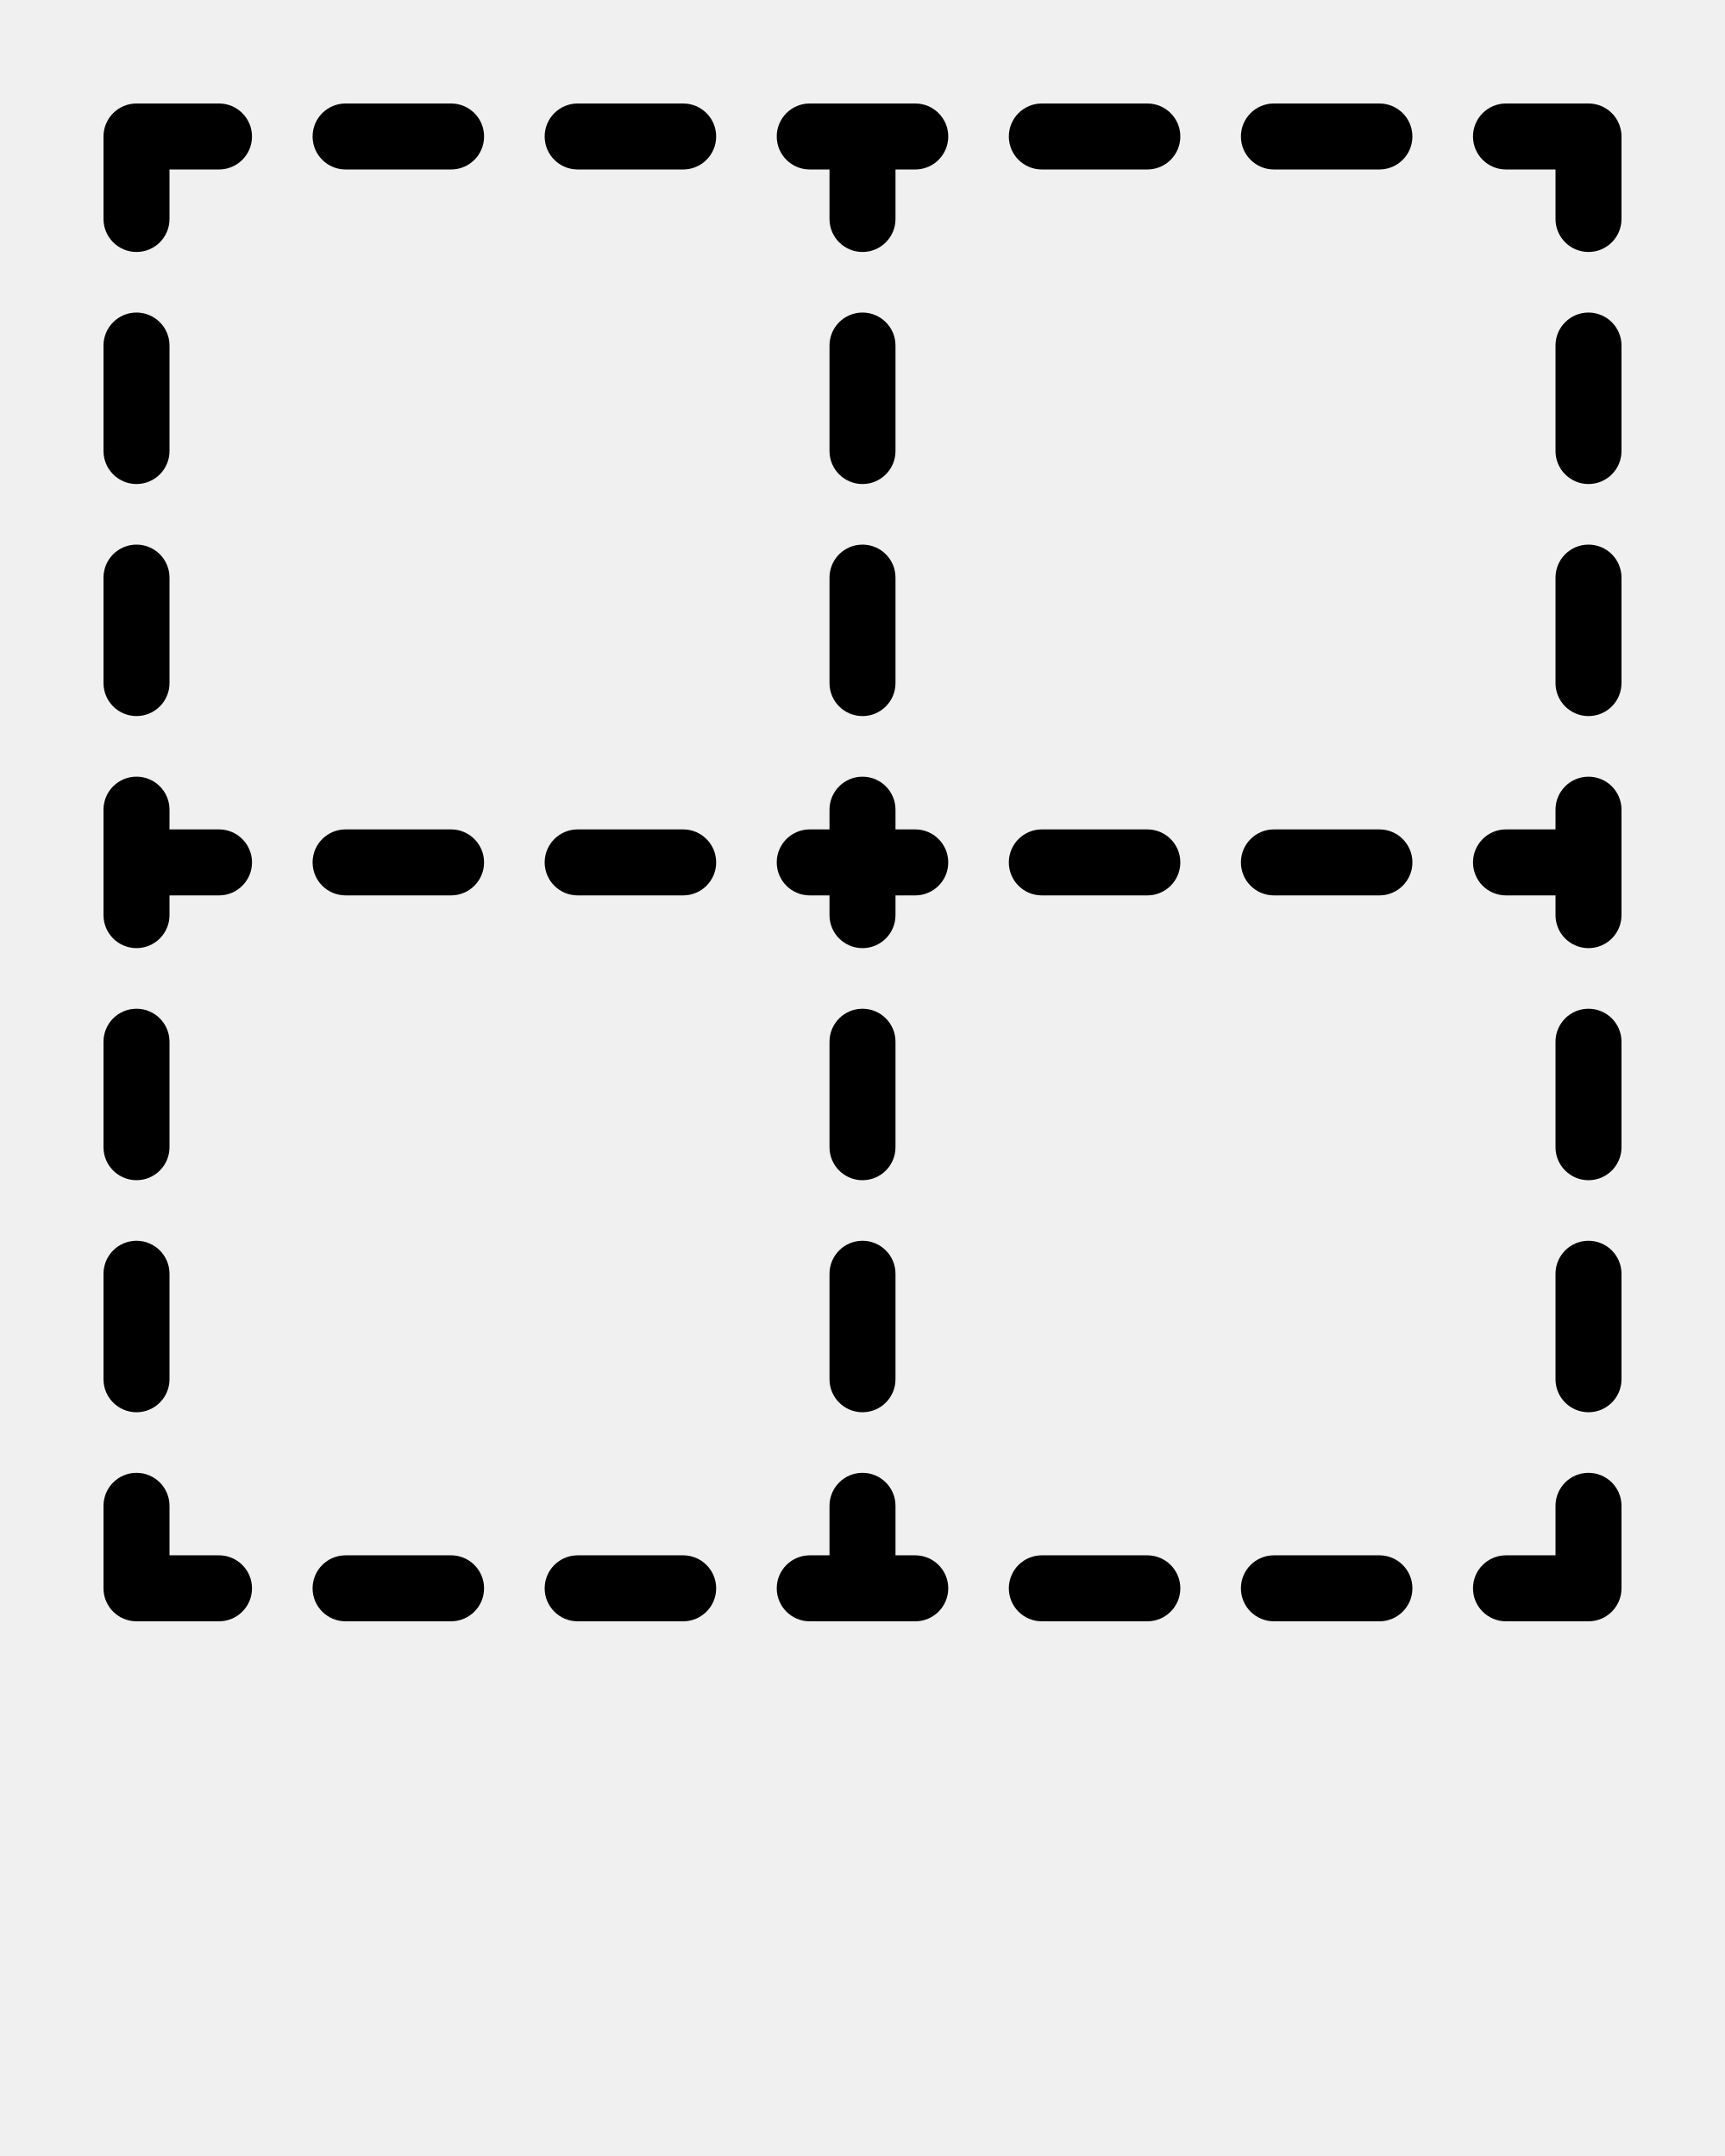
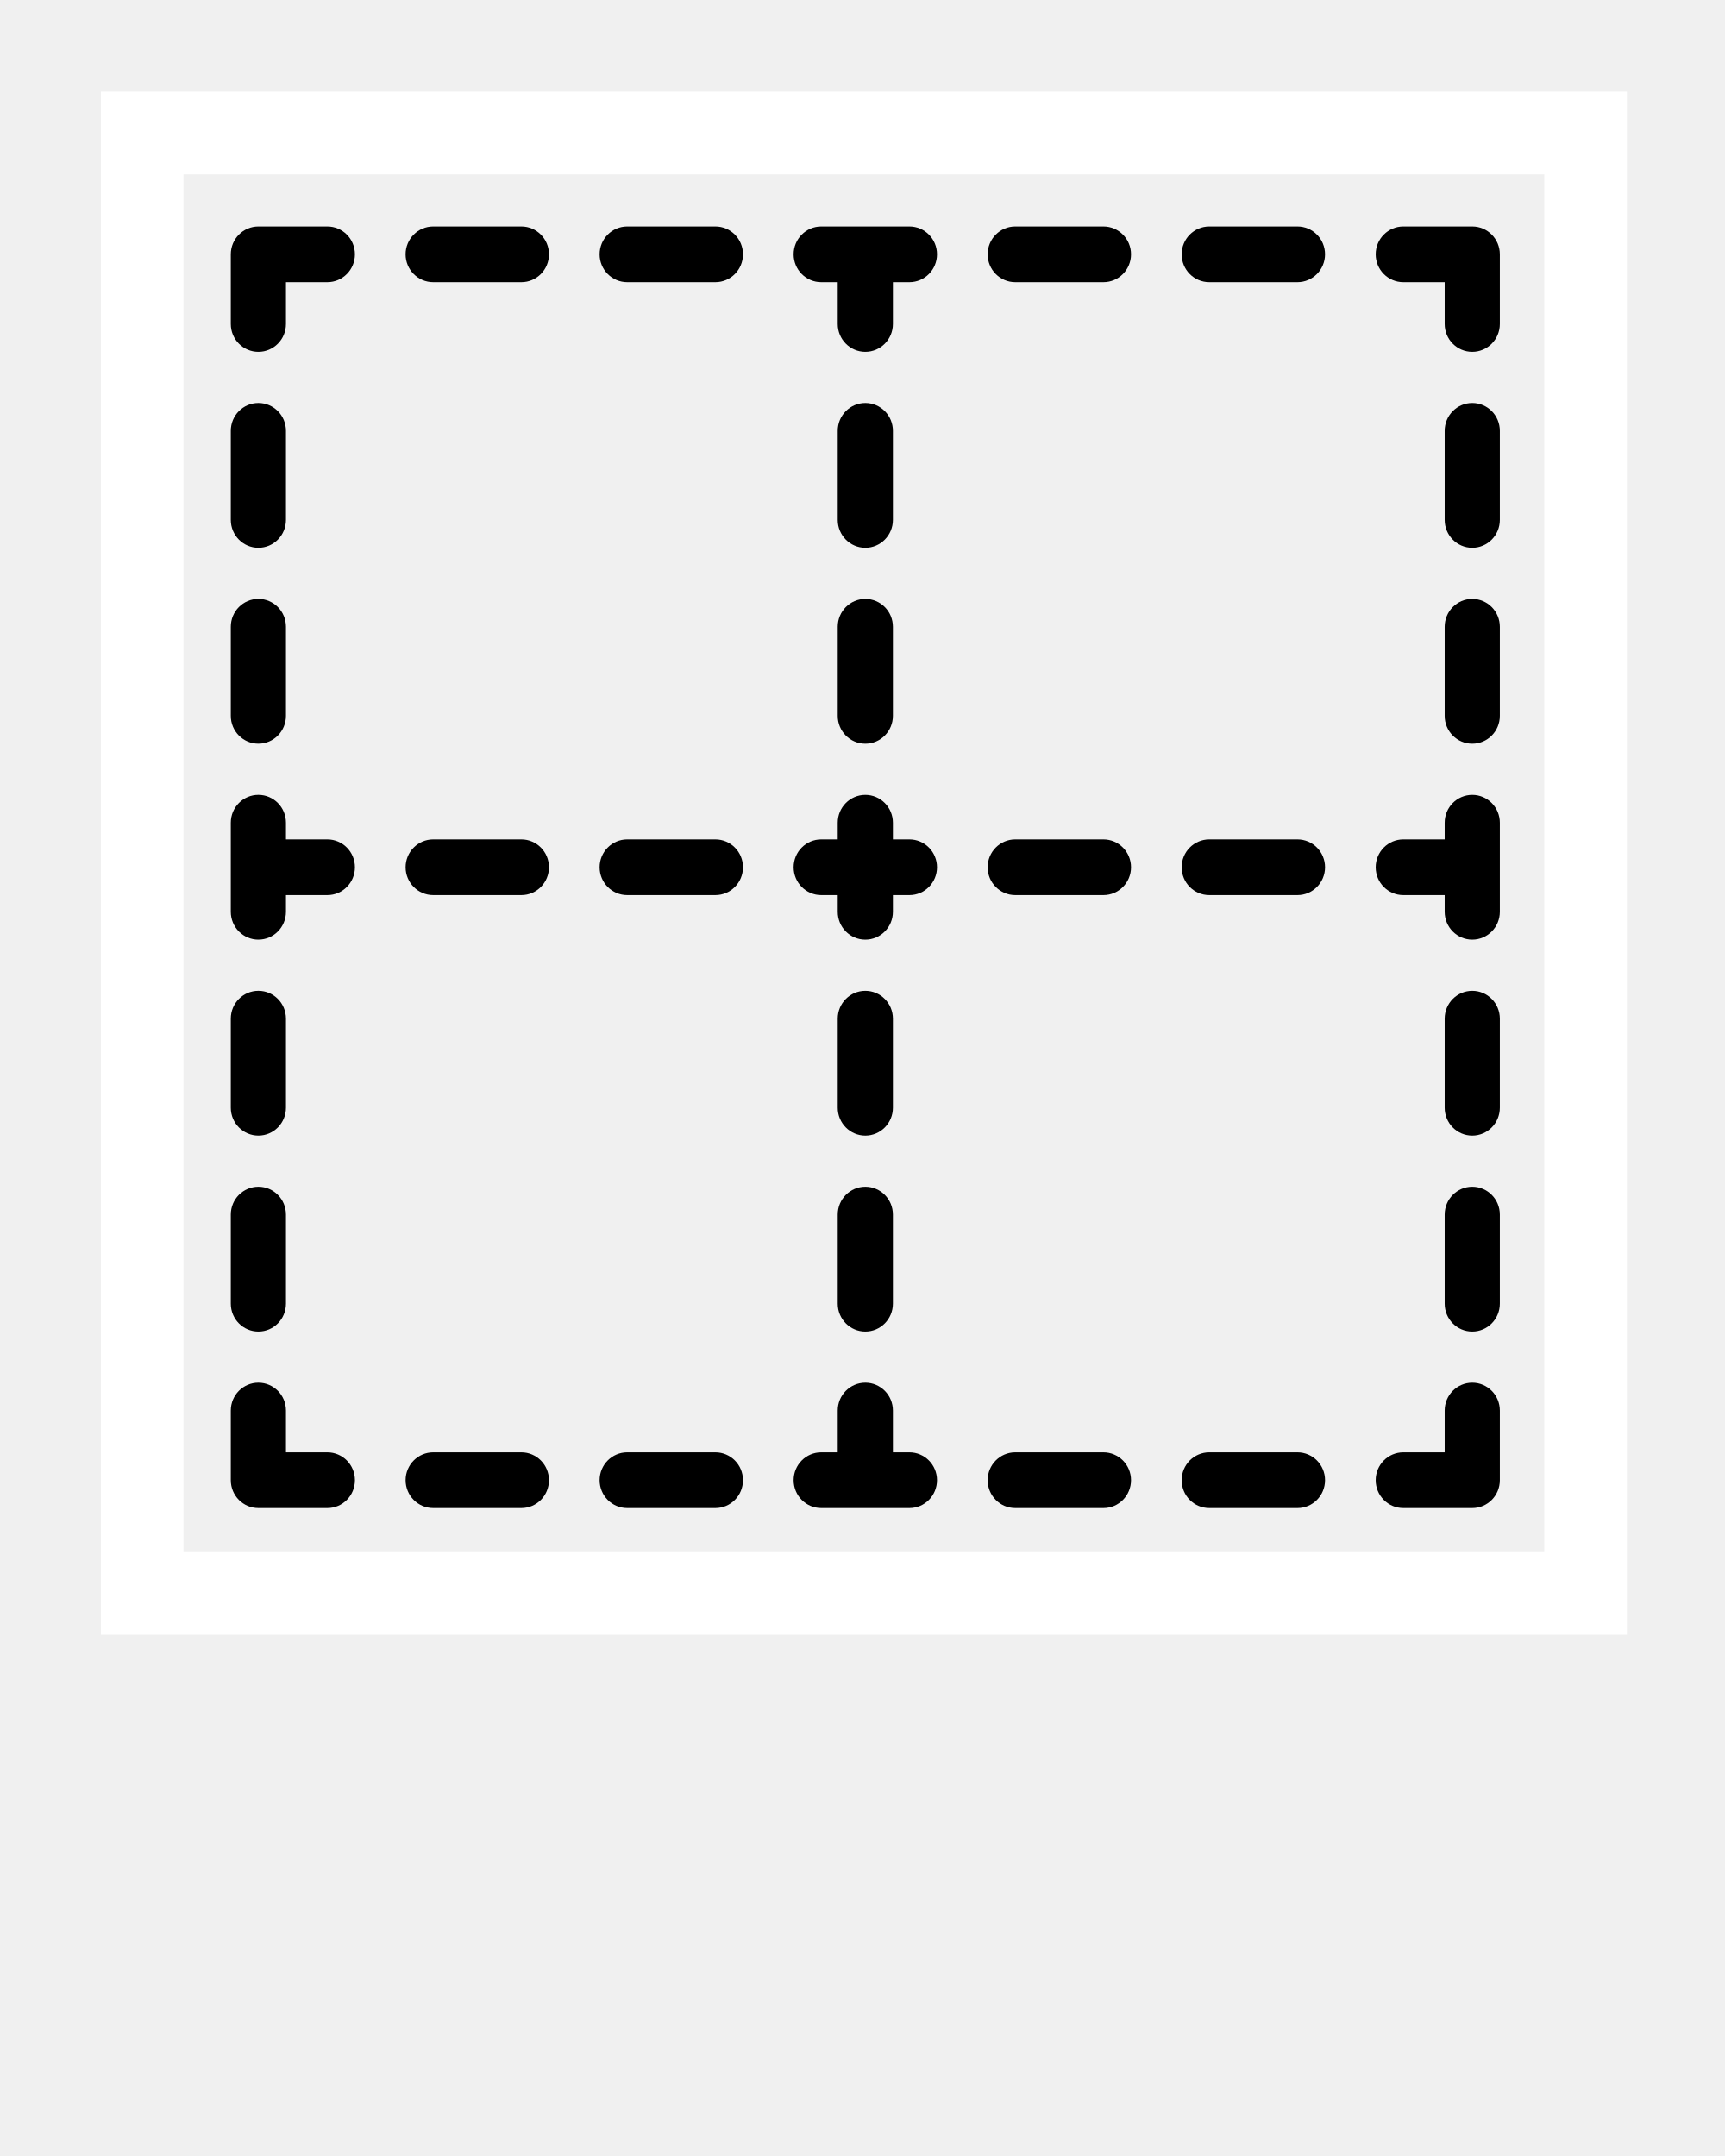
- <svg xmlns="http://www.w3.org/2000/svg" viewBox="0 0 100 125" x="0px" y="0px">
-   <g data-name="Layer 2">
-     <path d="M92.087,85.391a1.913,1.913,0,0,0-1.913,1.913v2.87H87.304a1.913,1.913,0,1,0,0,3.826H92.087A1.913,1.913,0,0,0,94,92.087V87.304A1.913,1.913,0,0,0,92.087,85.391Z" />
-     <path d="M73.85,94h6.116a1.913,1.913,0,1,0,0-3.826H73.85A1.913,1.913,0,0,0,73.85,94Z" />
-     <path d="M60.396,94h6.116a1.913,1.913,0,0,0,0-3.826H60.396a1.913,1.913,0,0,0,0,3.826Z" />
-     <path d="M33.488,94H39.604a1.913,1.913,0,0,0,0-3.826H33.488a1.913,1.913,0,0,0,0,3.826Z" />
-     <path d="M46.942,94h6.116a1.913,1.913,0,1,0,0-3.826H51.913V87.304a1.913,1.913,0,1,0-3.826,0v2.87H46.942a1.913,1.913,0,1,0,0,3.826Z" />
-     <path d="M26.15,90.174H20.034a1.913,1.913,0,0,0,0,3.826h6.115a1.913,1.913,0,1,0,0-3.826Z" />
-     <path d="M7.913,94h4.783a1.913,1.913,0,1,0,0-3.826H9.826V87.304a1.913,1.913,0,1,0-3.826,0V92.087A1.913,1.913,0,0,0,7.913,94Z" />
-     <path d="M7.913,81.879a1.913,1.913,0,0,0,1.913-1.913V73.85a1.913,1.913,0,1,0-3.826,0V79.966A1.913,1.913,0,0,0,7.913,81.879Z" />
-     <path d="M7.913,68.425a1.913,1.913,0,0,0,1.913-1.913V60.397a1.913,1.913,0,0,0-3.826,0v6.116A1.913,1.913,0,0,0,7.913,68.425Z" />
-     <path d="M7.913,54.97a1.913,1.913,0,0,0,1.913-1.913V51.913h2.87a1.913,1.913,0,1,0,0-3.826H9.826V46.942a1.913,1.913,0,0,0-3.826,0v6.116A1.913,1.913,0,0,0,7.913,54.97Z" />
-     <path d="M7.913,41.516a1.913,1.913,0,0,0,1.913-1.913V33.488a1.913,1.913,0,1,0-3.826,0v6.116A1.913,1.913,0,0,0,7.913,41.516Z" />
-     <path d="M7.913,28.063a1.913,1.913,0,0,0,1.913-1.913V20.034A1.913,1.913,0,1,0,6,20.034v6.116A1.913,1.913,0,0,0,7.913,28.063Z" />
-     <path d="M7.913,14.609a1.913,1.913,0,0,0,1.913-1.913V9.826h2.87a1.913,1.913,0,1,0,0-3.826H7.913A1.913,1.913,0,0,0,6,7.913v4.783A1.913,1.913,0,0,0,7.913,14.609Z" />
-     <path d="M33.488,9.826H39.604A1.913,1.913,0,1,0,39.604,6H33.488a1.913,1.913,0,1,0,0,3.826Z" />
-     <path d="M26.15,6H20.034a1.913,1.913,0,1,0,0,3.826H26.15A1.913,1.913,0,1,0,26.15,6Z" />
-     <path d="M60.396,9.826h6.116a1.913,1.913,0,1,0,0-3.826H60.396a1.913,1.913,0,1,0,0,3.826Z" />
-     <path d="M73.85,9.826h6.115a1.913,1.913,0,1,0,0-3.826H73.85a1.913,1.913,0,1,0,0,3.826Z" />
-     <path d="M92.087,6H87.304a1.913,1.913,0,1,0,0,3.826h2.87v2.87a1.913,1.913,0,1,0,3.826,0V7.913A1.913,1.913,0,0,0,92.087,6Z" />
-     <path d="M92.087,31.575a1.913,1.913,0,0,0-1.913,1.913v6.116a1.913,1.913,0,0,0,3.826,0V33.488A1.913,1.913,0,0,0,92.087,31.575Z" />
-     <path d="M92.087,18.121a1.913,1.913,0,0,0-1.913,1.913v6.116a1.913,1.913,0,1,0,3.826,0V20.034A1.913,1.913,0,0,0,92.087,18.121Z" />
-     <path d="M92.087,71.937a1.913,1.913,0,0,0-1.913,1.913V79.966A1.913,1.913,0,1,0,94,79.966V73.85A1.913,1.913,0,0,0,92.087,71.937Z" />
-     <path d="M92.087,58.484a1.913,1.913,0,0,0-1.913,1.913v6.116a1.913,1.913,0,0,0,3.826,0V60.397A1.913,1.913,0,0,0,92.087,58.484Z" />
-     <path d="M92.087,45.03a1.913,1.913,0,0,0-1.913,1.913V48.087H87.304a1.913,1.913,0,1,0,0,3.826h2.87v1.145a1.913,1.913,0,0,0,3.826,0V46.943A1.913,1.913,0,0,0,92.087,45.03Z" />
-     <path d="M51.913,9.826h1.145a1.913,1.913,0,1,0,0-3.826H46.942a1.913,1.913,0,1,0,0,3.826H48.087v2.87a1.913,1.913,0,1,0,3.826,0Z" />
-     <path d="M51.913,20.034a1.913,1.913,0,1,0-3.826,0v6.116a1.913,1.913,0,1,0,3.826,0Z" />
-     <path d="M50,31.575a1.913,1.913,0,0,0-1.913,1.913v6.116a1.913,1.913,0,0,0,3.826,0V33.488A1.913,1.913,0,0,0,50,31.575Z" />
-     <path d="M50,71.937a1.913,1.913,0,0,0-1.913,1.913V79.966a1.913,1.913,0,1,0,3.826,0V73.85A1.913,1.913,0,0,0,50,71.937Z" />
-     <path d="M51.913,60.397a1.913,1.913,0,0,0-3.826,0v6.116a1.913,1.913,0,0,0,3.826,0Z" />
-     <path d="M73.85,51.913h6.116a1.913,1.913,0,1,0,0-3.826H73.85a1.913,1.913,0,0,0,0,3.826Z" />
-     <path d="M60.396,51.913h6.116a1.913,1.913,0,0,0,0-3.826H60.396a1.913,1.913,0,0,0,0,3.826Z" />
-     <path d="M26.15,48.087H20.034a1.913,1.913,0,0,0,0,3.826h6.115a1.913,1.913,0,1,0,0-3.826Z" />
-     <path d="M46.942,51.913H48.087v1.145a1.913,1.913,0,0,0,3.826,0V51.913h1.145a1.913,1.913,0,1,0,0-3.826H51.913V46.943a1.913,1.913,0,1,0-3.826,0V48.087H46.942a1.913,1.913,0,1,0,0,3.826Z" />
-     <path d="M33.488,51.913H39.604a1.913,1.913,0,0,0,0-3.826H33.488a1.913,1.913,0,0,0,0,3.826Z" />
+ <svg xmlns="http://www.w3.org/2000/svg" viewBox="0 0 100 125" x="0px" y="0px" version="1.1" id="svg151">
+   <defs id="defs155" />
+   <g data-name="Layer 2" id="g149" style="stroke-width:1.119;stroke-miterlimit:4;stroke-dasharray:none" transform="matrix(0.8360032,0,0,0.844364,8.3636,8.063005)">
+     <path d="m 92.087,85.391 a 1.913,1.913 0 0 0 -1.913,1.913 v 2.87 h -2.87 a 1.913,1.913 0 1 0 0,3.826 H 92.087 A 1.913,1.913 0 0 0 94,92.087 V 87.304 A 1.913,1.913 0 0 0 92.087,85.391 Z" id="path83" style="stroke-width:1.119;stroke-miterlimit:4;stroke-dasharray:none" />
+     <path d="m 73.85,94 h 6.116 a 1.913,1.913 0 1 0 0,-3.826 H 73.85 A 1.913,1.913 0 0 0 73.85,94 Z" id="path85" style="stroke-width:1.119;stroke-miterlimit:4;stroke-dasharray:none" />
+     <path d="m 60.396,94 h 6.116 a 1.913,1.913 0 0 0 0,-3.826 H 60.396 a 1.913,1.913 0 0 0 0,3.826 z" id="path87" style="stroke-width:1.119;stroke-miterlimit:4;stroke-dasharray:none" />
+     <path d="m 33.488,94 h 6.116 a 1.913,1.913 0 0 0 0,-3.826 h -6.116 a 1.913,1.913 0 0 0 0,3.826 z" id="path89" style="stroke-width:1.119;stroke-miterlimit:4;stroke-dasharray:none" />
+     <path d="m 46.942,94 h 6.116 a 1.913,1.913 0 1 0 0,-3.826 H 51.913 v -2.87 a 1.913,1.913 0 1 0 -3.826,0 v 2.87 h -1.145 a 1.913,1.913 0 1 0 0,3.826 z" id="path91" style="stroke-width:1.119;stroke-miterlimit:4;stroke-dasharray:none" />
+     <path d="m 26.15,90.174 h -6.115 a 1.913,1.913 0 0 0 0,3.826 h 6.115 a 1.913,1.913 0 1 0 0,-3.826 z" id="path93" style="stroke-width:1.119;stroke-miterlimit:4;stroke-dasharray:none" />
+     <path d="m 7.913,94 h 4.783 a 1.913,1.913 0 1 0 0,-3.826 H 9.826 V 87.304 A 1.913,1.913 0 1 0 6,87.304 V 92.087 A 1.913,1.913 0 0 0 7.913,94 Z" id="path95" style="stroke-width:1.119;stroke-miterlimit:4;stroke-dasharray:none" />
+     <path d="m 7.913,81.879 a 1.913,1.913 0 0 0 1.913,-1.913 v -6.116 a 1.913,1.913 0 1 0 -3.826,0 V 79.966 A 1.913,1.913 0 0 0 7.913,81.879 Z" id="path97" style="stroke-width:1.119;stroke-miterlimit:4;stroke-dasharray:none" />
+     <path d="m 7.913,68.425 a 1.913,1.913 0 0 0 1.913,-1.913 v -6.116 a 1.913,1.913 0 0 0 -3.826,0 v 6.116 A 1.913,1.913 0 0 0 7.913,68.425 Z" id="path99" style="stroke-width:1.119;stroke-miterlimit:4;stroke-dasharray:none" />
+     <path d="m 7.913,54.97 a 1.913,1.913 0 0 0 1.913,-1.913 V 51.913 h 2.87 a 1.913,1.913 0 1 0 0,-3.826 H 9.826 v -1.145 a 1.913,1.913 0 0 0 -3.826,0 v 6.116 a 1.913,1.913 0 0 0 1.913,1.913 z" id="path101" style="stroke-width:1.119;stroke-miterlimit:4;stroke-dasharray:none" />
+     <path d="m 7.913,41.516 a 1.913,1.913 0 0 0 1.913,-1.913 v -6.116 a 1.913,1.913 0 1 0 -3.826,0 v 6.116 A 1.913,1.913 0 0 0 7.913,41.516 Z" id="path103" style="stroke-width:1.119;stroke-miterlimit:4;stroke-dasharray:none" />
+     <path d="m 7.913,28.063 a 1.913,1.913 0 0 0 1.913,-1.913 V 20.034 a 1.913,1.913 0 1 0 -3.826,0 v 6.116 a 1.913,1.913 0 0 0 1.913,1.913 z" id="path105" style="stroke-width:1.119;stroke-miterlimit:4;stroke-dasharray:none" />
+     <path d="m 7.913,14.609 a 1.913,1.913 0 0 0 1.913,-1.913 V 9.826 h 2.87 A 1.913,1.913 0 1 0 12.696,6 H 7.913 A 1.913,1.913 0 0 0 6,7.913 v 4.783 a 1.913,1.913 0 0 0 1.913,1.913 z" id="path107" style="stroke-width:1.119;stroke-miterlimit:4;stroke-dasharray:none" />
+     <path d="M 33.488,9.826 H 39.604 A 1.913,1.913 0 1 0 39.604,6 h -6.116 a 1.913,1.913 0 1 0 0,3.826 z" id="path109" style="stroke-width:1.119;stroke-miterlimit:4;stroke-dasharray:none" />
+     <path d="m 26.15,6 h -6.116 a 1.913,1.913 0 1 0 0,3.826 H 26.15 A 1.913,1.913 0 1 0 26.15,6 Z" id="path111" style="stroke-width:1.119;stroke-miterlimit:4;stroke-dasharray:none" />
+     <path d="m 60.396,9.826 h 6.116 A 1.913,1.913 0 1 0 66.512,6 H 60.396 a 1.913,1.913 0 1 0 0,3.826 z" id="path113" style="stroke-width:1.119;stroke-miterlimit:4;stroke-dasharray:none" />
+     <path d="m 73.85,9.826 h 6.115 a 1.913,1.913 0 1 0 0,-3.826 h -6.115 a 1.913,1.913 0 1 0 0,3.826 z" id="path115" style="stroke-width:1.119;stroke-miterlimit:4;stroke-dasharray:none" />
+     <path d="m 92.087,6 h -4.783 a 1.913,1.913 0 1 0 0,3.826 h 2.87 v 2.87 a 1.913,1.913 0 1 0 3.826,0 V 7.913 A 1.913,1.913 0 0 0 92.087,6 Z" id="path117" style="stroke-width:1.119;stroke-miterlimit:4;stroke-dasharray:none" />
+     <path d="m 92.087,31.575 a 1.913,1.913 0 0 0 -1.913,1.913 v 6.116 a 1.913,1.913 0 0 0 3.826,0 V 33.488 A 1.913,1.913 0 0 0 92.087,31.575 Z" id="path119" style="stroke-width:1.119;stroke-miterlimit:4;stroke-dasharray:none" />
+     <path d="m 92.087,18.121 a 1.913,1.913 0 0 0 -1.913,1.913 v 6.116 a 1.913,1.913 0 1 0 3.826,0 V 20.034 A 1.913,1.913 0 0 0 92.087,18.121 Z" id="path121" style="stroke-width:1.119;stroke-miterlimit:4;stroke-dasharray:none" />
+     <path d="m 92.087,71.937 a 1.913,1.913 0 0 0 -1.913,1.913 V 79.966 a 1.913,1.913 0 1 0 3.826,0 v -6.116 a 1.913,1.913 0 0 0 -1.913,-1.913 z" id="path123" style="stroke-width:1.119;stroke-miterlimit:4;stroke-dasharray:none" />
+     <path d="m 92.087,58.484 a 1.913,1.913 0 0 0 -1.913,1.913 v 6.116 a 1.913,1.913 0 0 0 3.826,0 V 60.397 A 1.913,1.913 0 0 0 92.087,58.484 Z" id="path125" style="stroke-width:1.119;stroke-miterlimit:4;stroke-dasharray:none" />
+     <path d="m 92.087,45.03 a 1.913,1.913 0 0 0 -1.913,1.913 V 48.087 h -2.87 a 1.913,1.913 0 1 0 0,3.826 h 2.87 v 1.145 a 1.913,1.913 0 0 0 3.826,0 V 46.943 A 1.913,1.913 0 0 0 92.087,45.03 Z" id="path127" style="stroke-width:1.119;stroke-miterlimit:4;stroke-dasharray:none" />
+     <path d="m 51.913,9.826 h 1.145 a 1.913,1.913 0 1 0 0,-3.826 h -6.116 a 1.913,1.913 0 1 0 0,3.826 H 48.087 v 2.87 a 1.913,1.913 0 1 0 3.826,0 z" id="path129" style="stroke-width:1.119;stroke-miterlimit:4;stroke-dasharray:none" />
+     <path d="m 51.913,20.034 a 1.913,1.913 0 1 0 -3.826,0 v 6.116 a 1.913,1.913 0 1 0 3.826,0 z" id="path131" style="stroke-width:1.119;stroke-miterlimit:4;stroke-dasharray:none" />
+     <path d="m 50,31.575 a 1.913,1.913 0 0 0 -1.913,1.913 v 6.116 a 1.913,1.913 0 0 0 3.826,0 V 33.488 A 1.913,1.913 0 0 0 50,31.575 Z" id="path133" style="stroke-width:1.119;stroke-miterlimit:4;stroke-dasharray:none" />
+     <path d="m 50,71.937 a 1.913,1.913 0 0 0 -1.913,1.913 V 79.966 a 1.913,1.913 0 1 0 3.826,0 V 73.85 A 1.913,1.913 0 0 0 50,71.937 Z" id="path135" style="stroke-width:1.119;stroke-miterlimit:4;stroke-dasharray:none" />
+     <path d="m 51.913,60.397 a 1.913,1.913 0 0 0 -3.826,0 v 6.116 a 1.913,1.913 0 0 0 3.826,0 z" id="path137" style="stroke-width:1.119;stroke-miterlimit:4;stroke-dasharray:none" />
+     <path d="m 73.85,51.913 h 6.116 a 1.913,1.913 0 1 0 0,-3.826 H 73.85 a 1.913,1.913 0 0 0 0,3.826 z" id="path139" style="stroke-width:1.119;stroke-miterlimit:4;stroke-dasharray:none" />
+     <path d="m 60.396,51.913 h 6.116 a 1.913,1.913 0 0 0 0,-3.826 H 60.396 a 1.913,1.913 0 0 0 0,3.826 z" id="path141" style="stroke-width:1.119;stroke-miterlimit:4;stroke-dasharray:none" />
+     <path d="m 26.15,48.087 h -6.115 a 1.913,1.913 0 0 0 0,3.826 h 6.115 a 1.913,1.913 0 1 0 0,-3.826 z" id="path143" style="stroke-width:1.119;stroke-miterlimit:4;stroke-dasharray:none" />
+     <path d="M 46.942,51.913 H 48.087 v 1.145 a 1.913,1.913 0 0 0 3.826,0 V 51.913 h 1.145 a 1.913,1.913 0 1 0 0,-3.826 H 51.913 v -1.144 a 1.913,1.913 0 1 0 -3.826,0 V 48.087 h -1.145 a 1.913,1.913 0 1 0 0,3.826 z" id="path145" style="stroke-width:1.119;stroke-miterlimit:4;stroke-dasharray:none" />
+     <path d="m 33.488,51.913 h 6.116 a 1.913,1.913 0 0 0 0,-3.826 h -6.116 a 1.913,1.913 0 0 0 0,3.826 z" id="path147" style="stroke-width:1.119;stroke-miterlimit:4;stroke-dasharray:none" />
  </g>
+   <rect style="fill:none;fill-rule:evenodd;stroke:#ffffff;stroke-width:4.789;stroke-miterlimit:4;stroke-dasharray:none;stroke-opacity:1" id="rect259" width="83.675" height="84.667" x="8.243" y="7.715" />
</svg>
